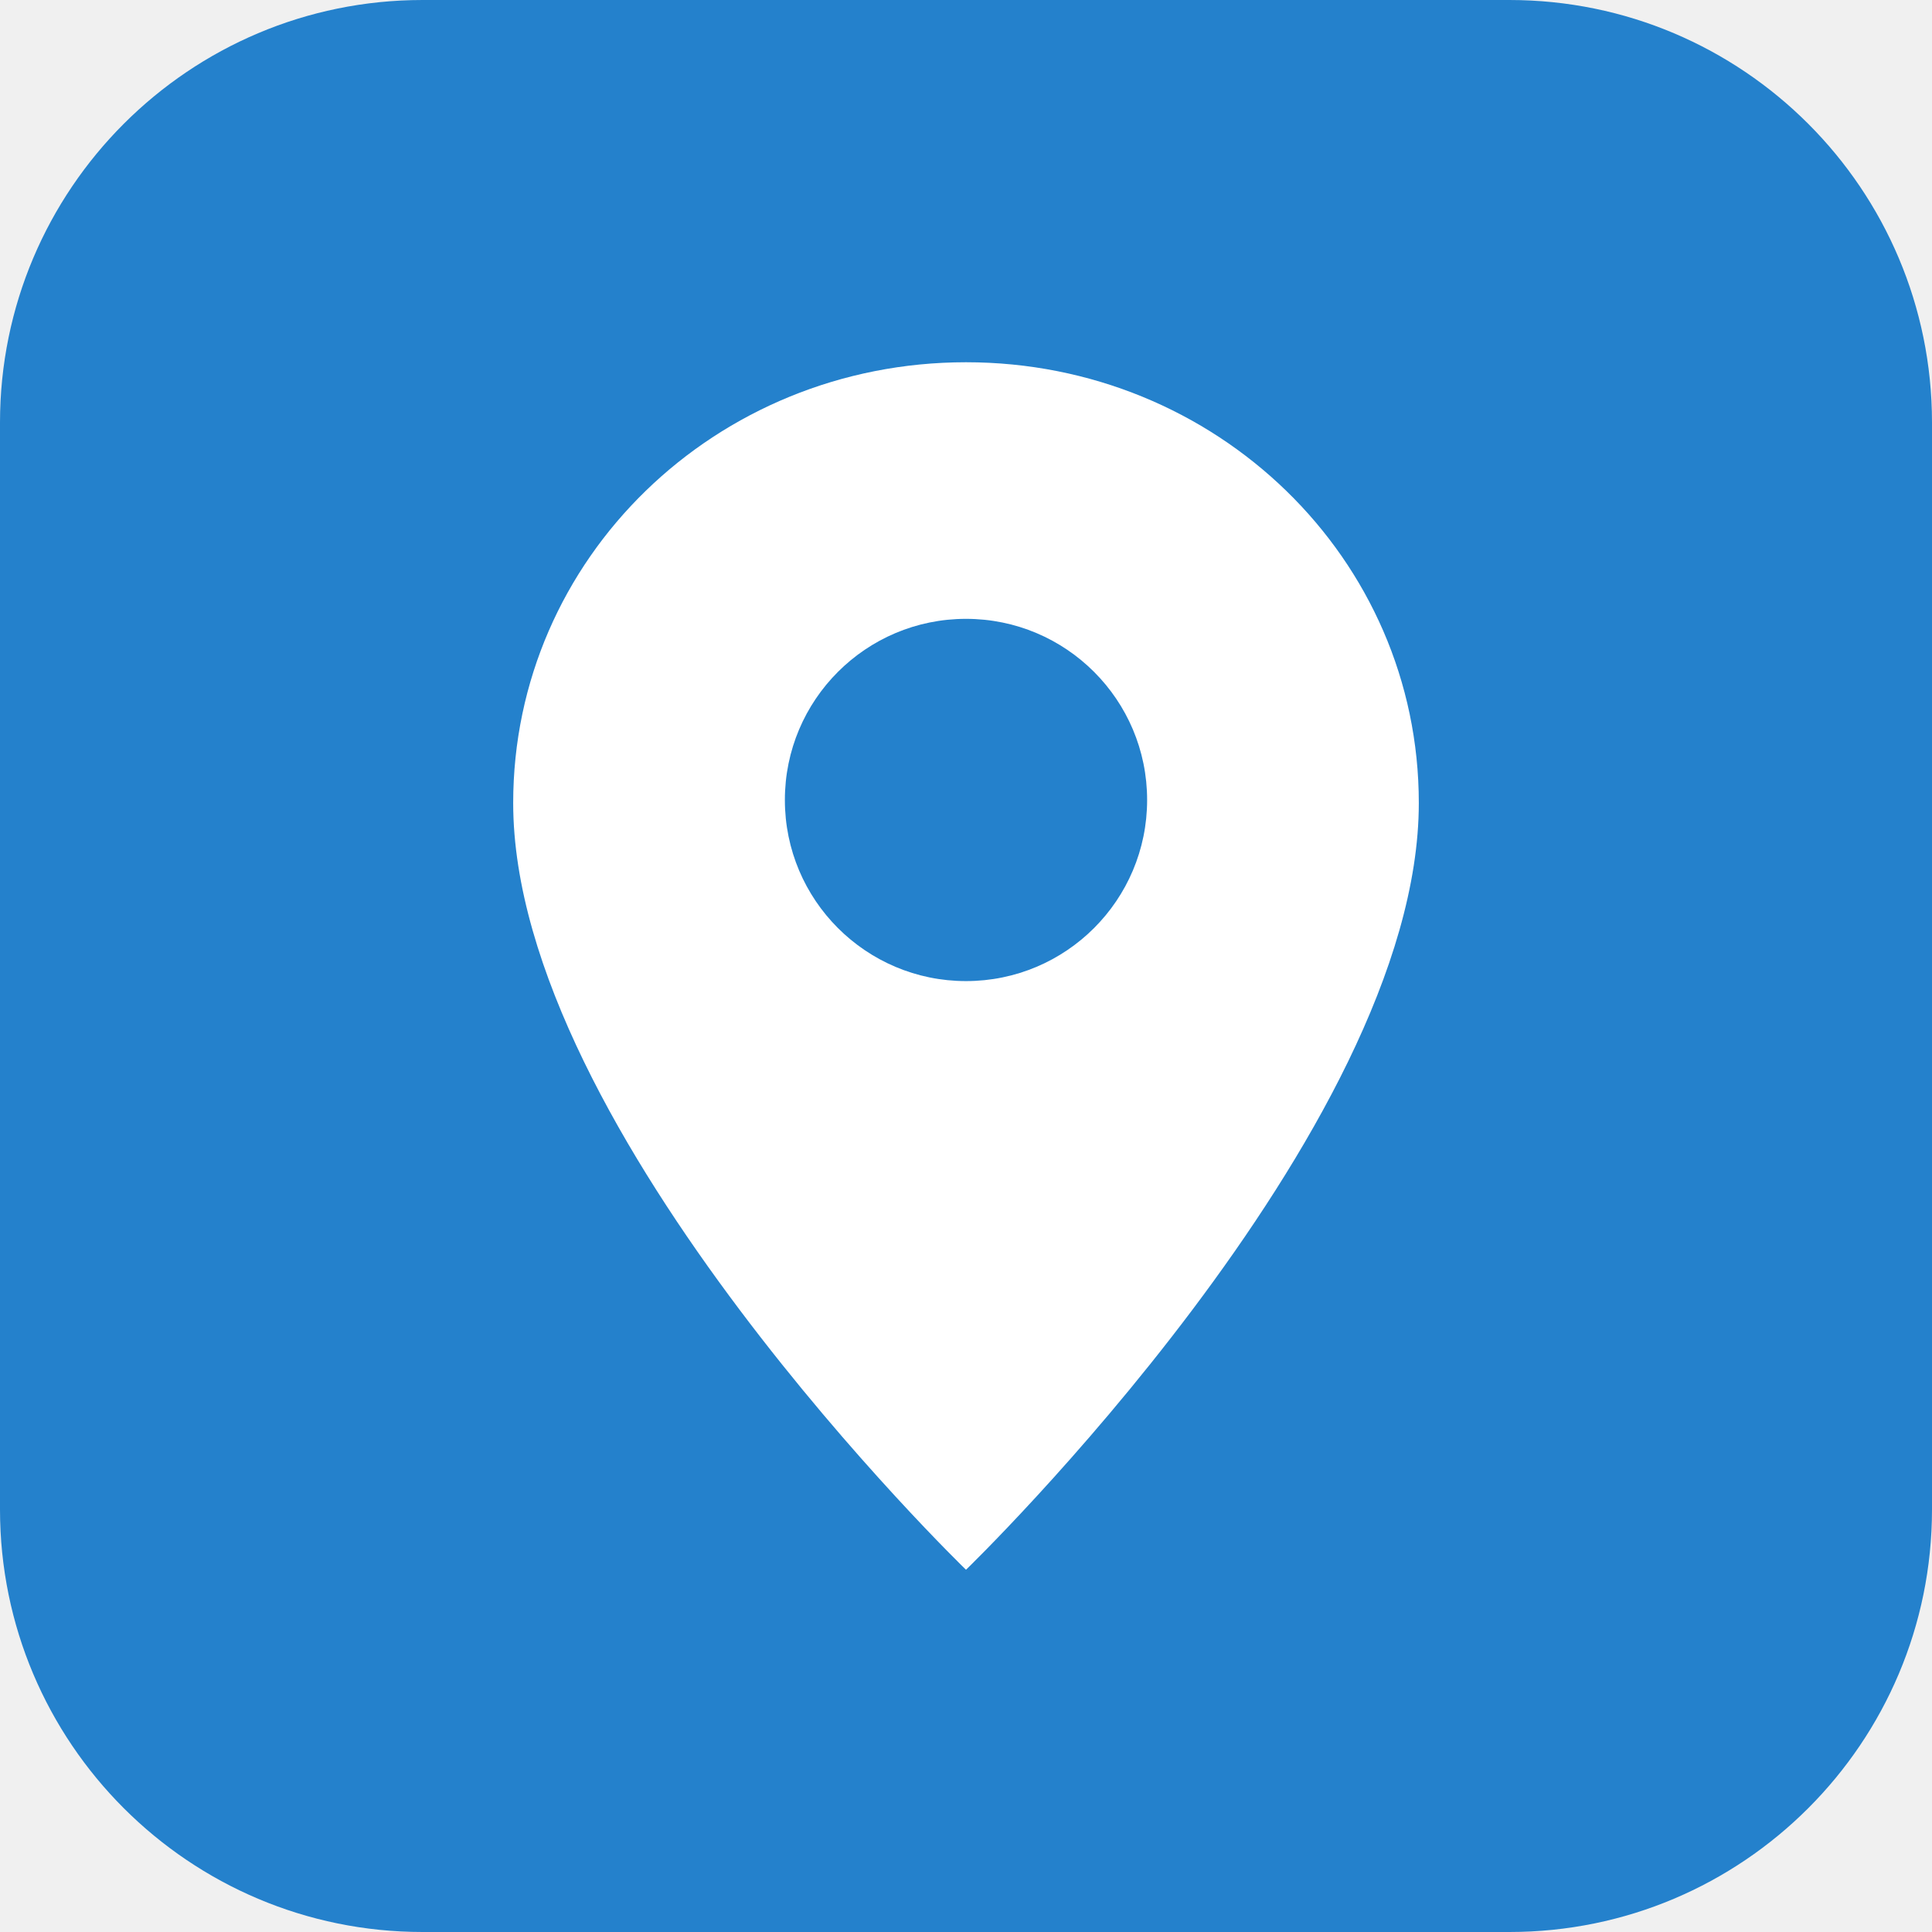
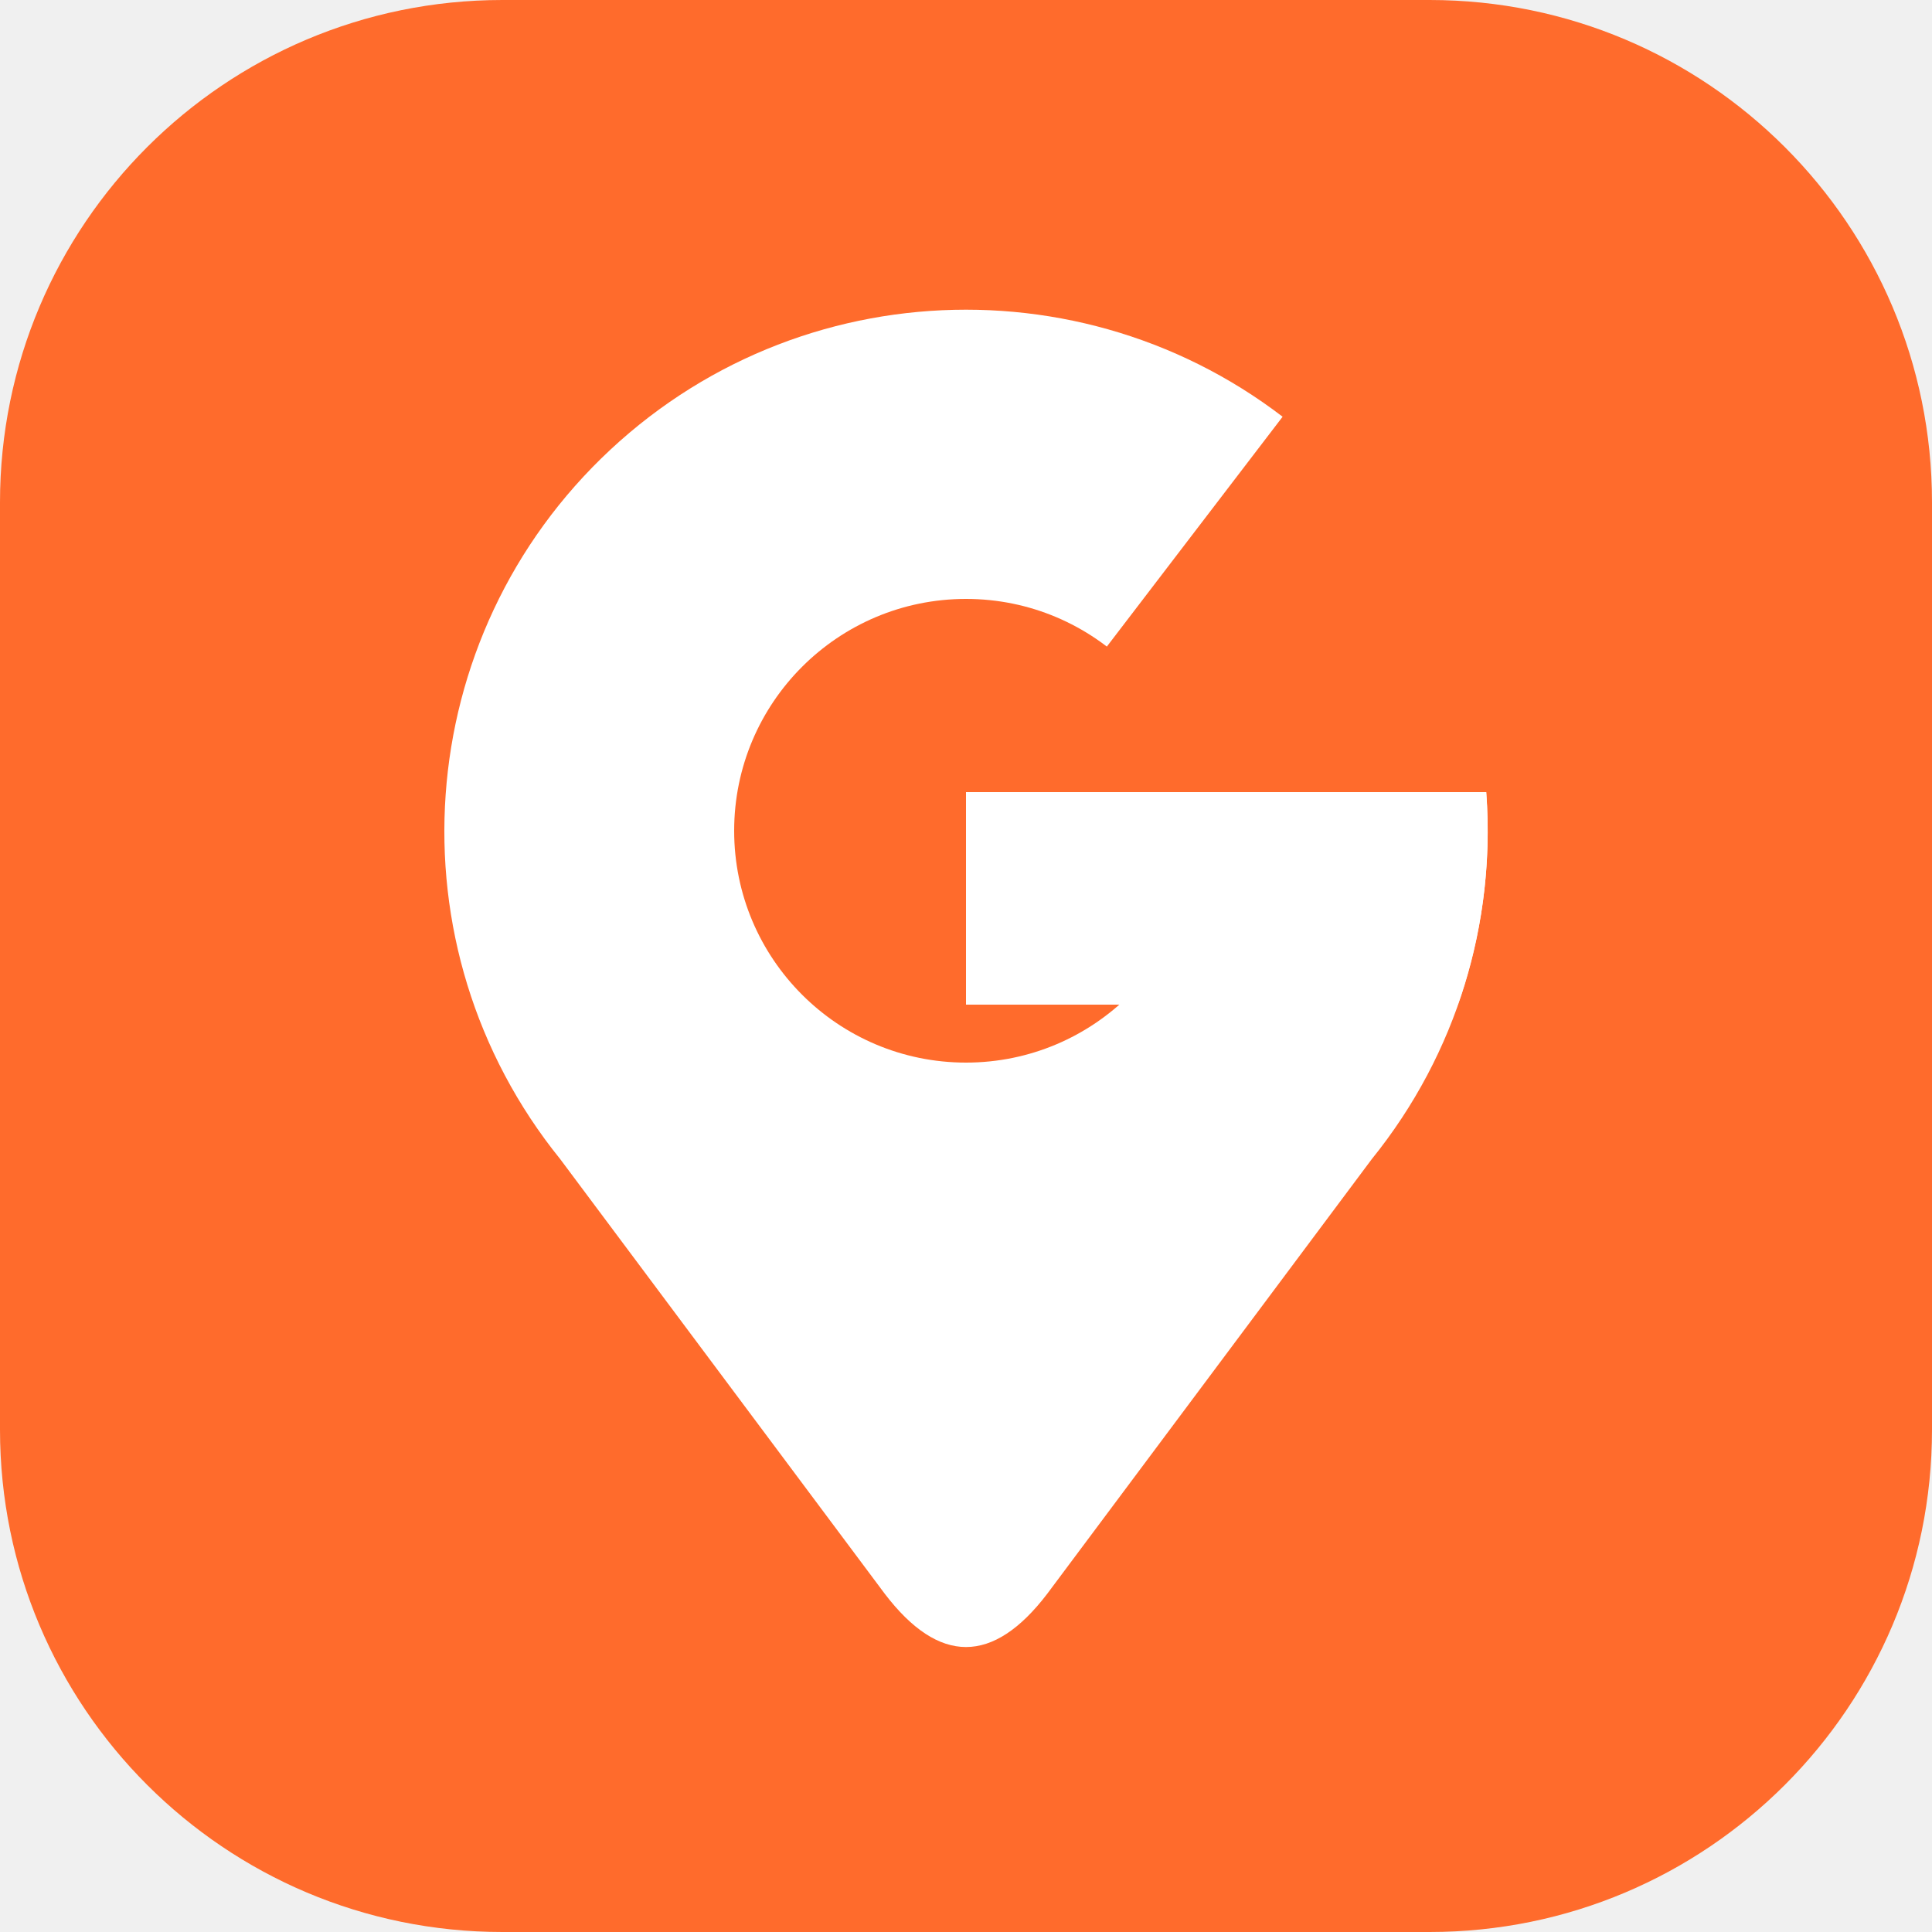
- <svg xmlns="http://www.w3.org/2000/svg" viewBox="0 0 64 64">
-   <rect width="64" height="64" rx="14" fill="#2481cc" />
-   <path d="M32 12c-8.3 0-15 6.5-15 14.6C17 37.5 32 52 32 52s15-14.5 15-25.4C47 18.5 40.3 12 32 12zm0 20.5a6 6 0 1 1 0-12 6 6 0 0 1 0 12z" fill="#fff" />
+ <svg xmlns="http://www.w3.org/2000/svg" viewBox="0 0 100 100">
+   <defs>
+     <mask id="gigo-g" maskUnits="userSpaceOnUse" x="0" y="0" width="100" height="100">
+       <path d="M29 60A27 27 0 1 1 71 60L54.2 82.5Q50 88 45.8 82.5Z" fill="#fff" />
+       <circle cx="50" cy="43" r="12" fill="#000" />
+       <path d="M50 43L76 9H100V41H50Z" fill="#000" />
+       <path d="M50 41H76.93A27 27 0 0 1 75.46 52H50Z" fill="#fff" />
+     </mask>
+   </defs>
+   <rect width="100" height="100" rx="26" fill="#FF6B2C" />
+   <rect width="100" height="100" fill="#fff" mask="url(#gigo-g)" />
</svg>
